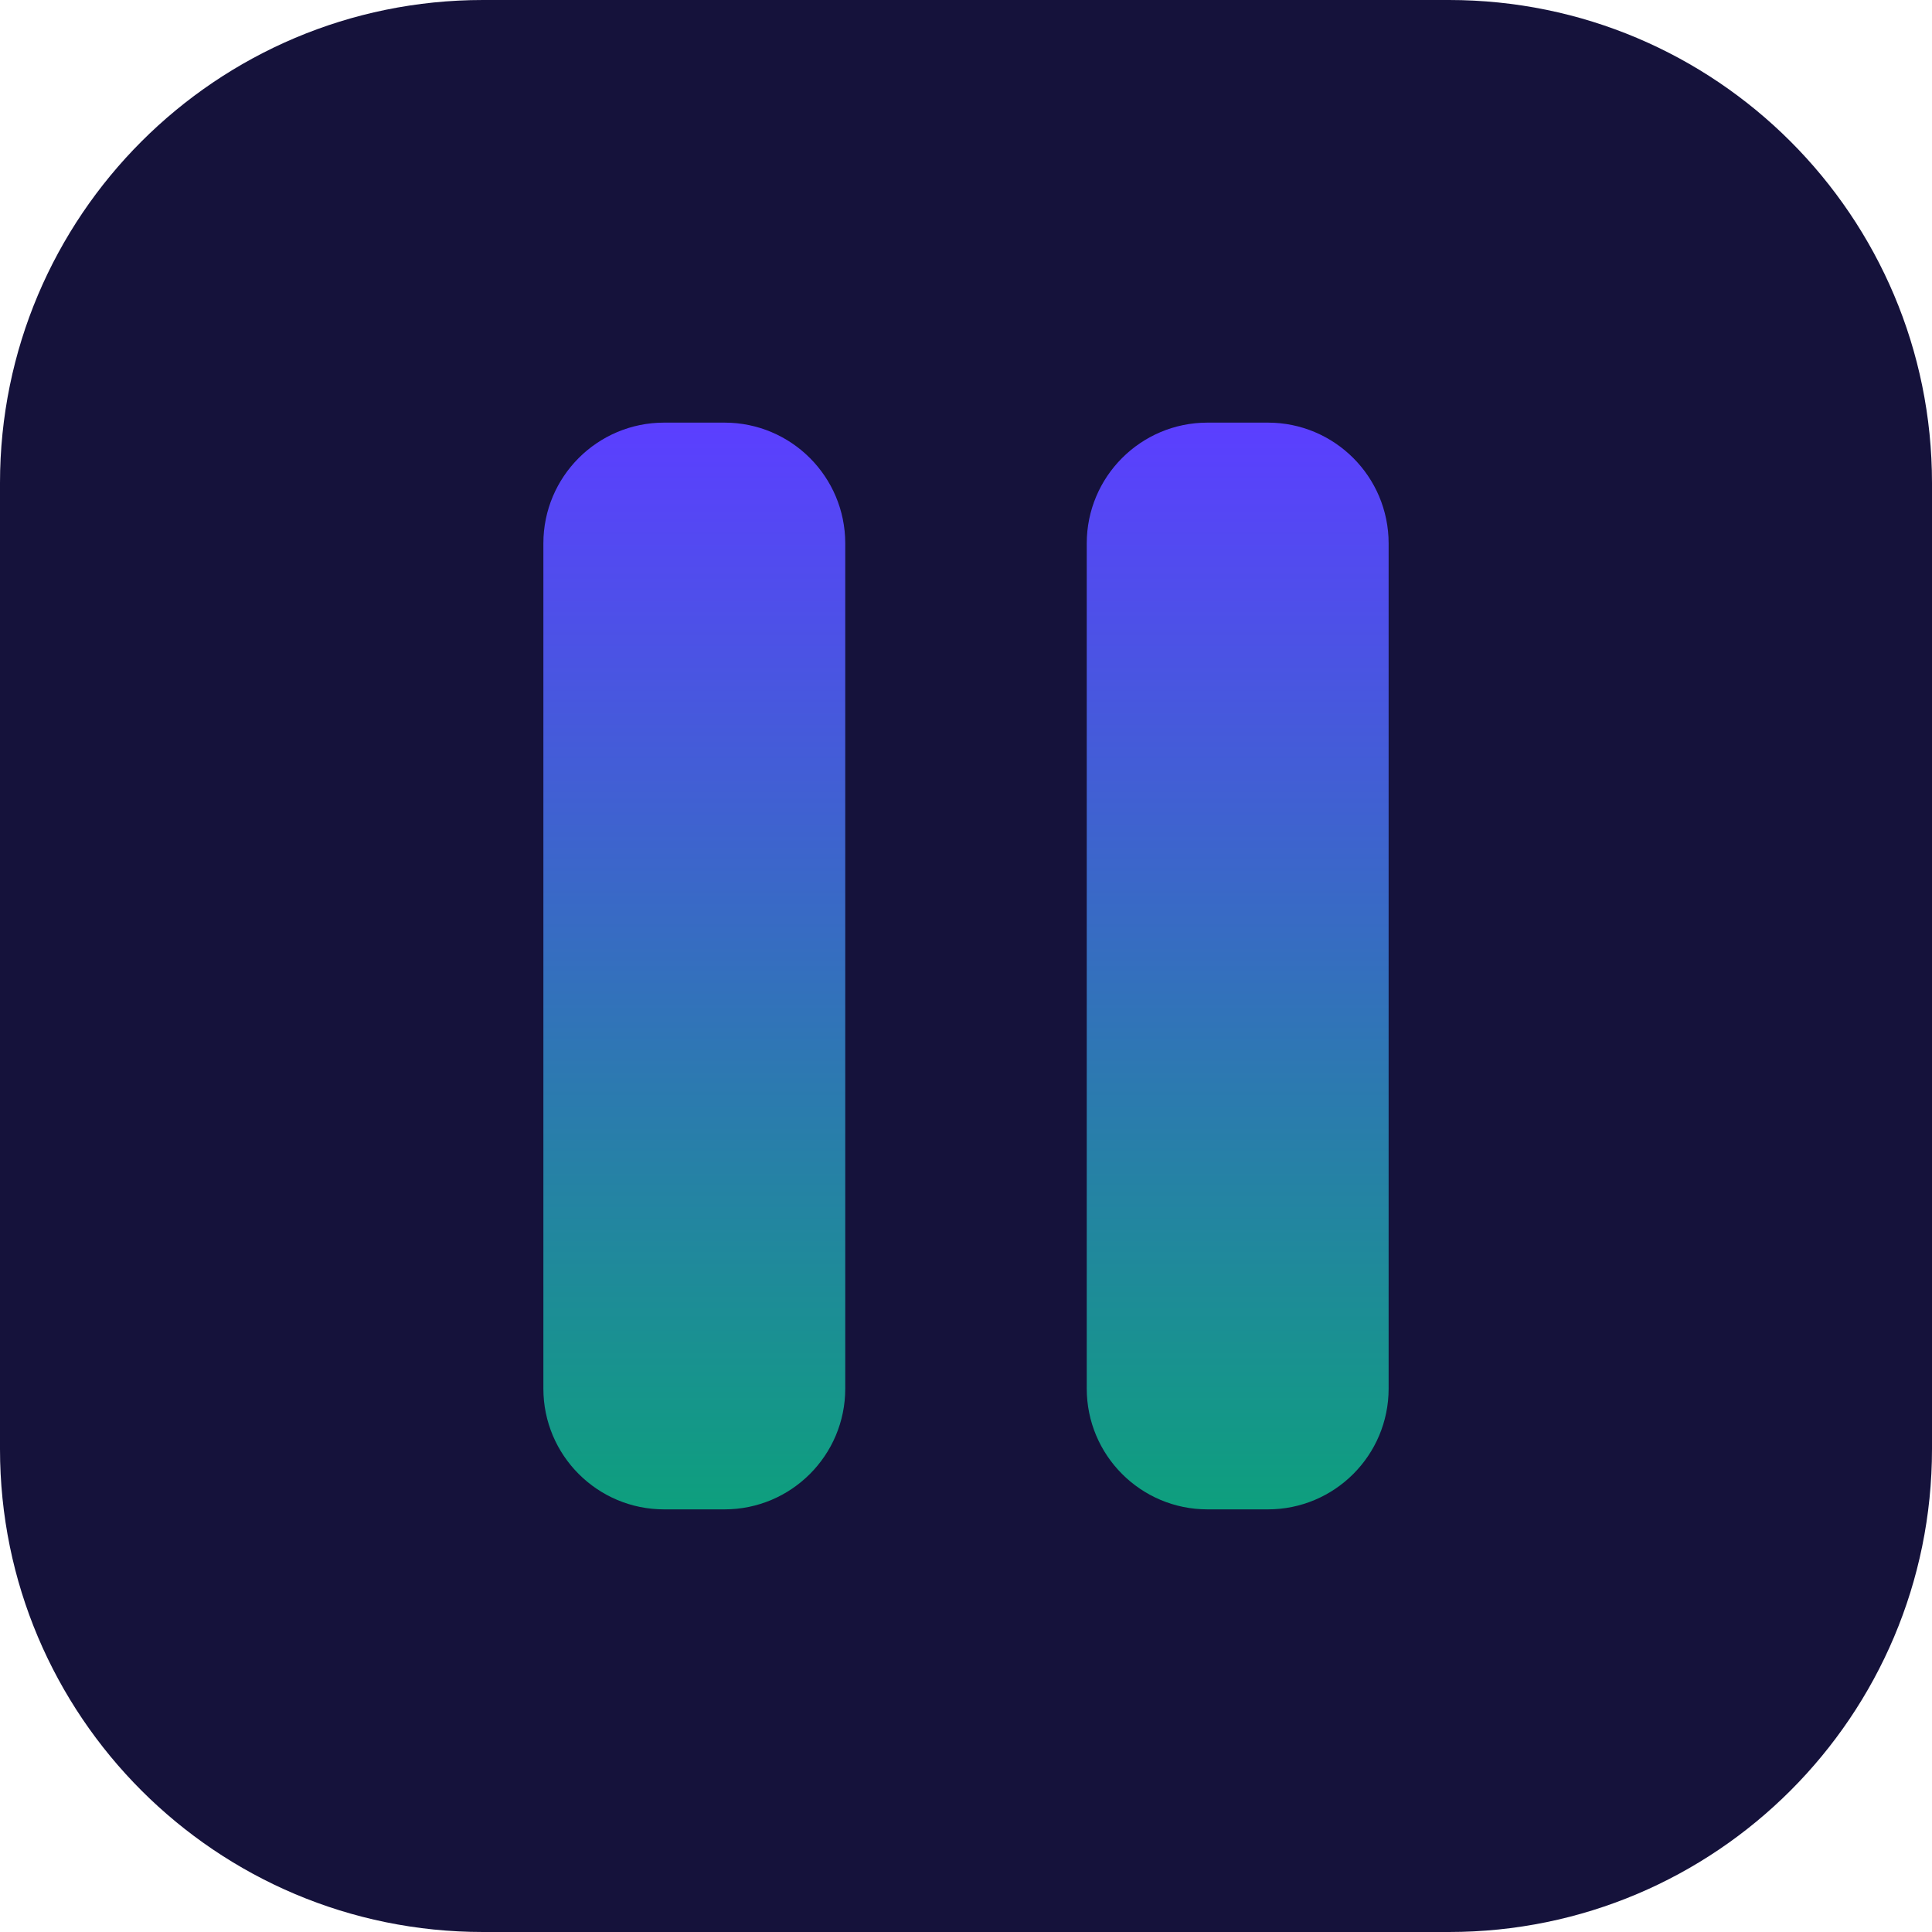
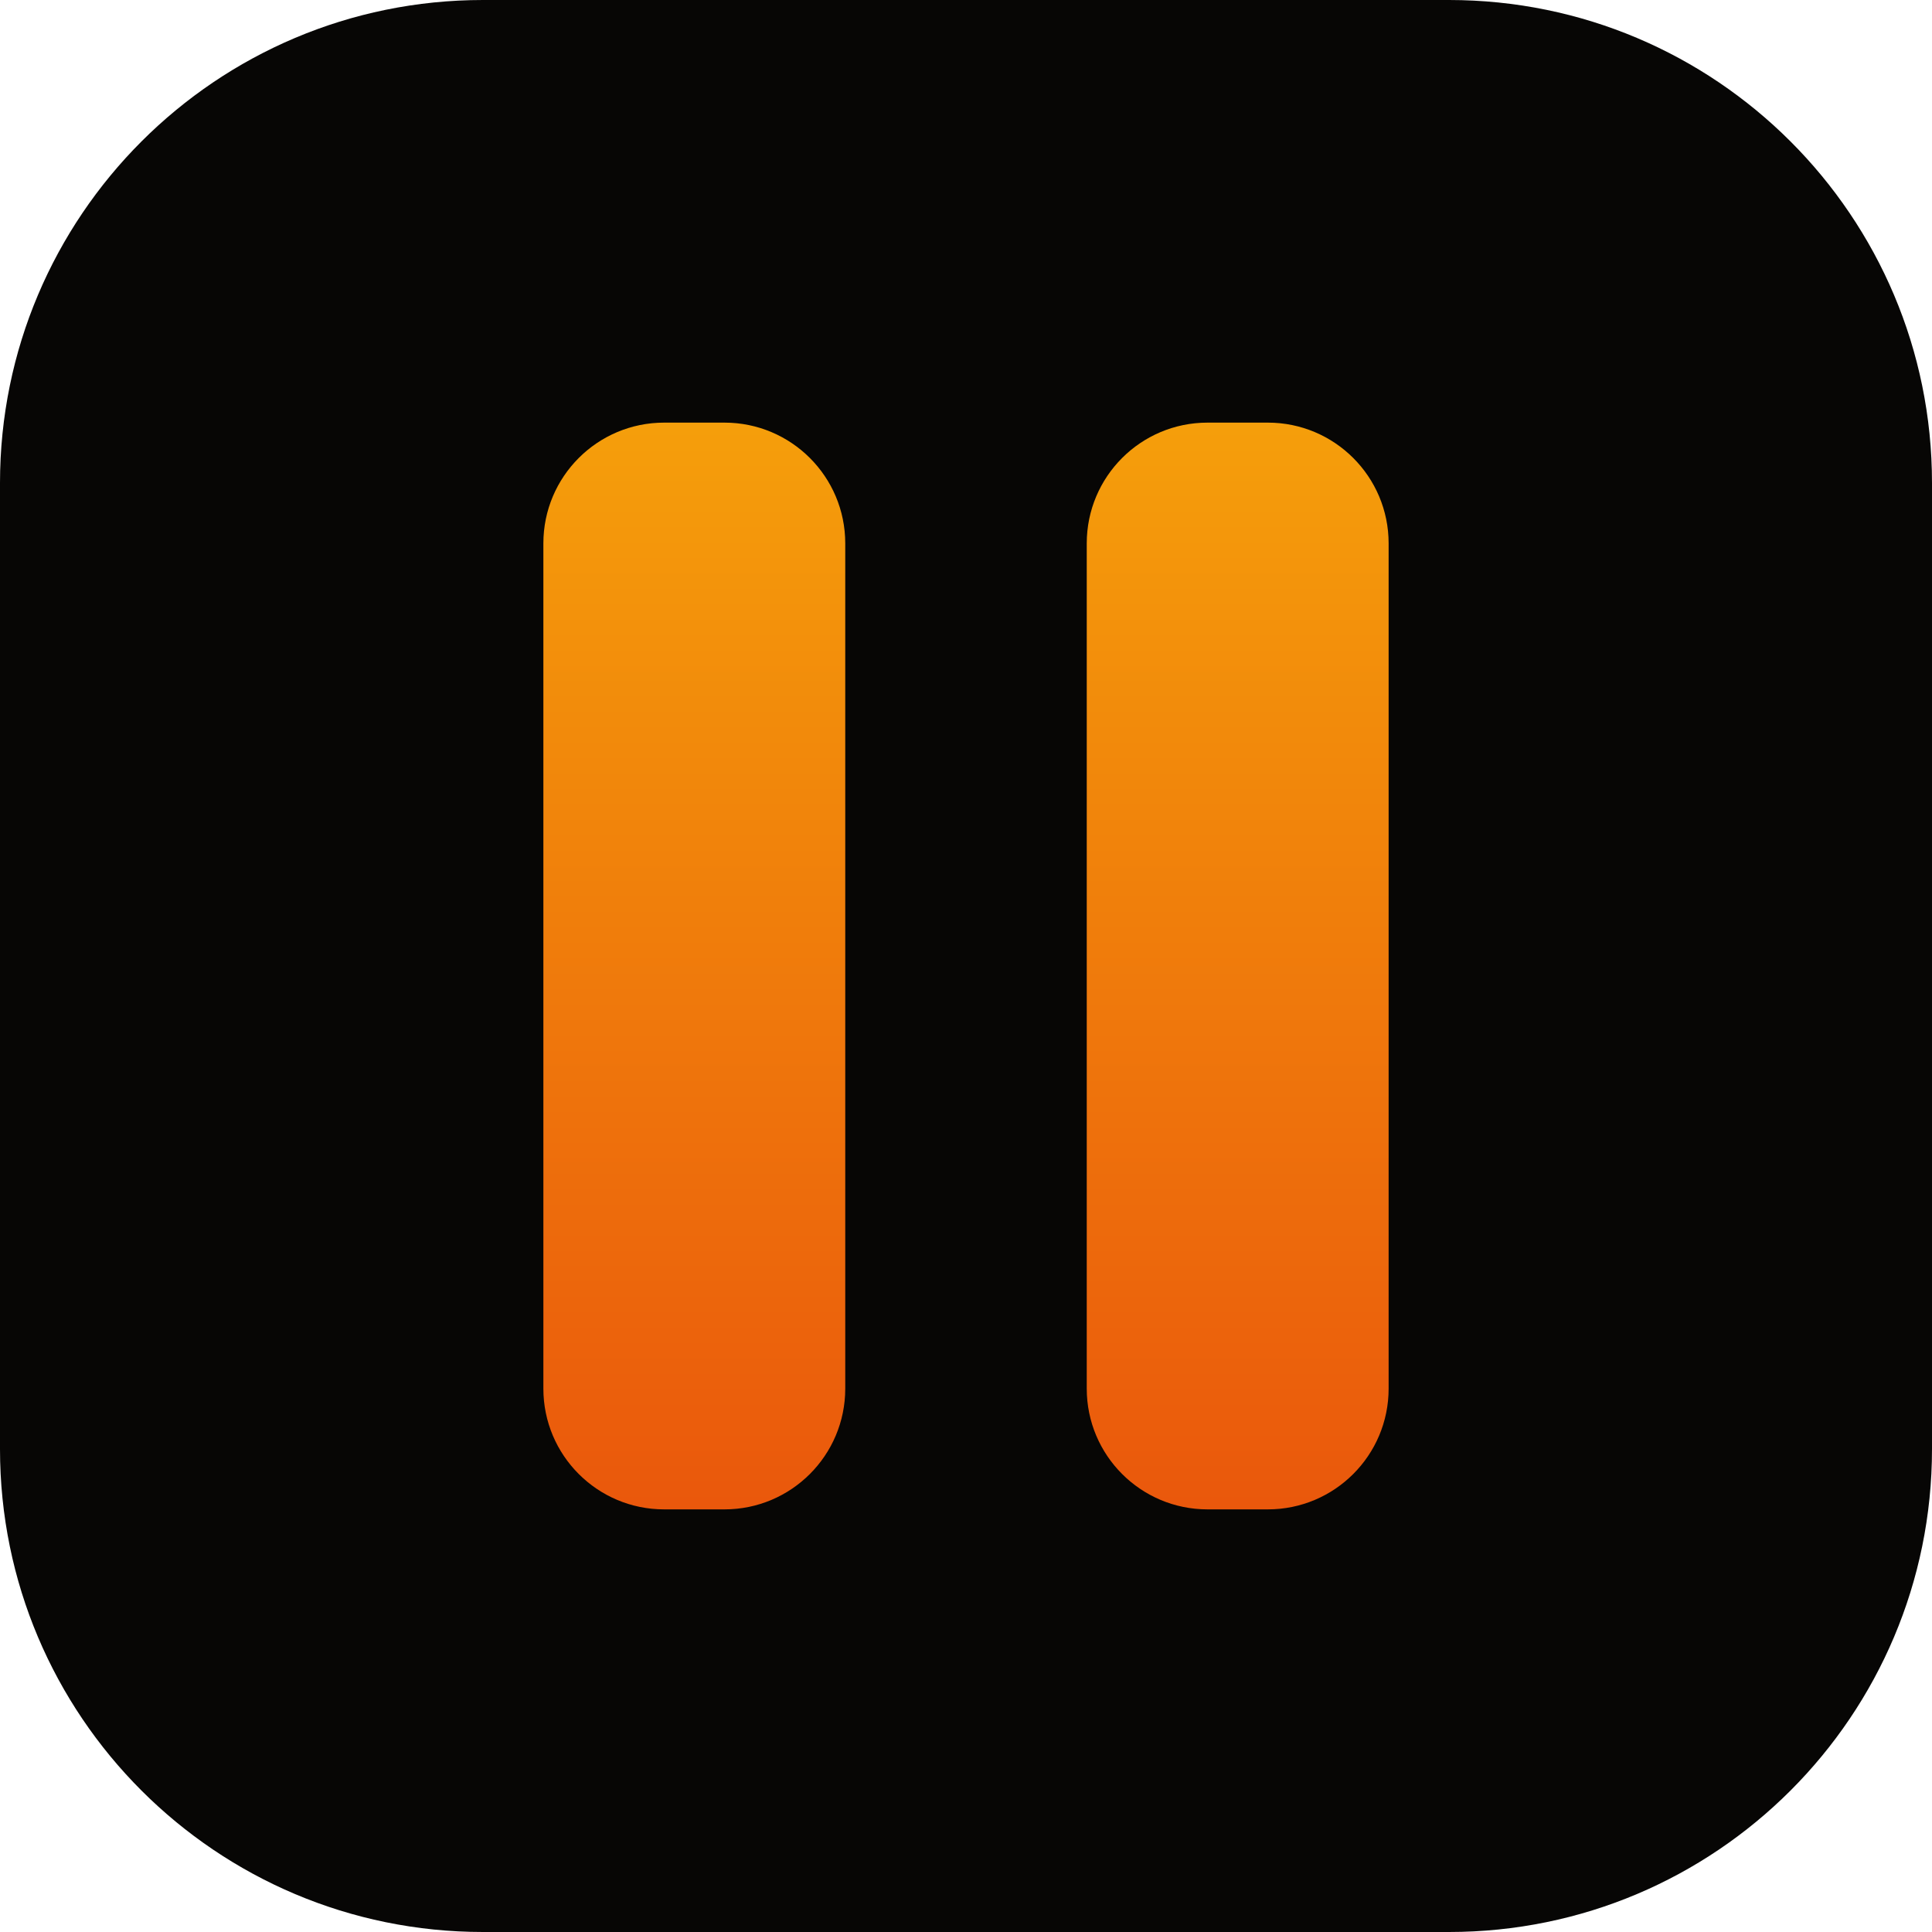
<svg xmlns="http://www.w3.org/2000/svg" viewBox="0 0 64 64">
  <defs>
    <linearGradient id="g" x1="0" y1="0" x2="0" y2="1">
-       <stop offset="0" stop-color="#5b3fff" />
-       <stop offset="1" stop-color="#0e9f7e" />
+       <stop offset="0" stop-color="#F59E0B" />
+       <stop offset="1" stop-color="#EA580C" />
    </linearGradient>
  </defs>
-   <rect width="64" height="64" rx="16" fill="#15123b" />
+   <rect width="64" height="64" rx="16" fill="#070605" />
  <rect x="18" y="14" width="10" height="36" rx="4" fill="url(#g)" />
  <rect x="36" y="14" width="10" height="36" rx="4" fill="url(#g)" />
</svg>
